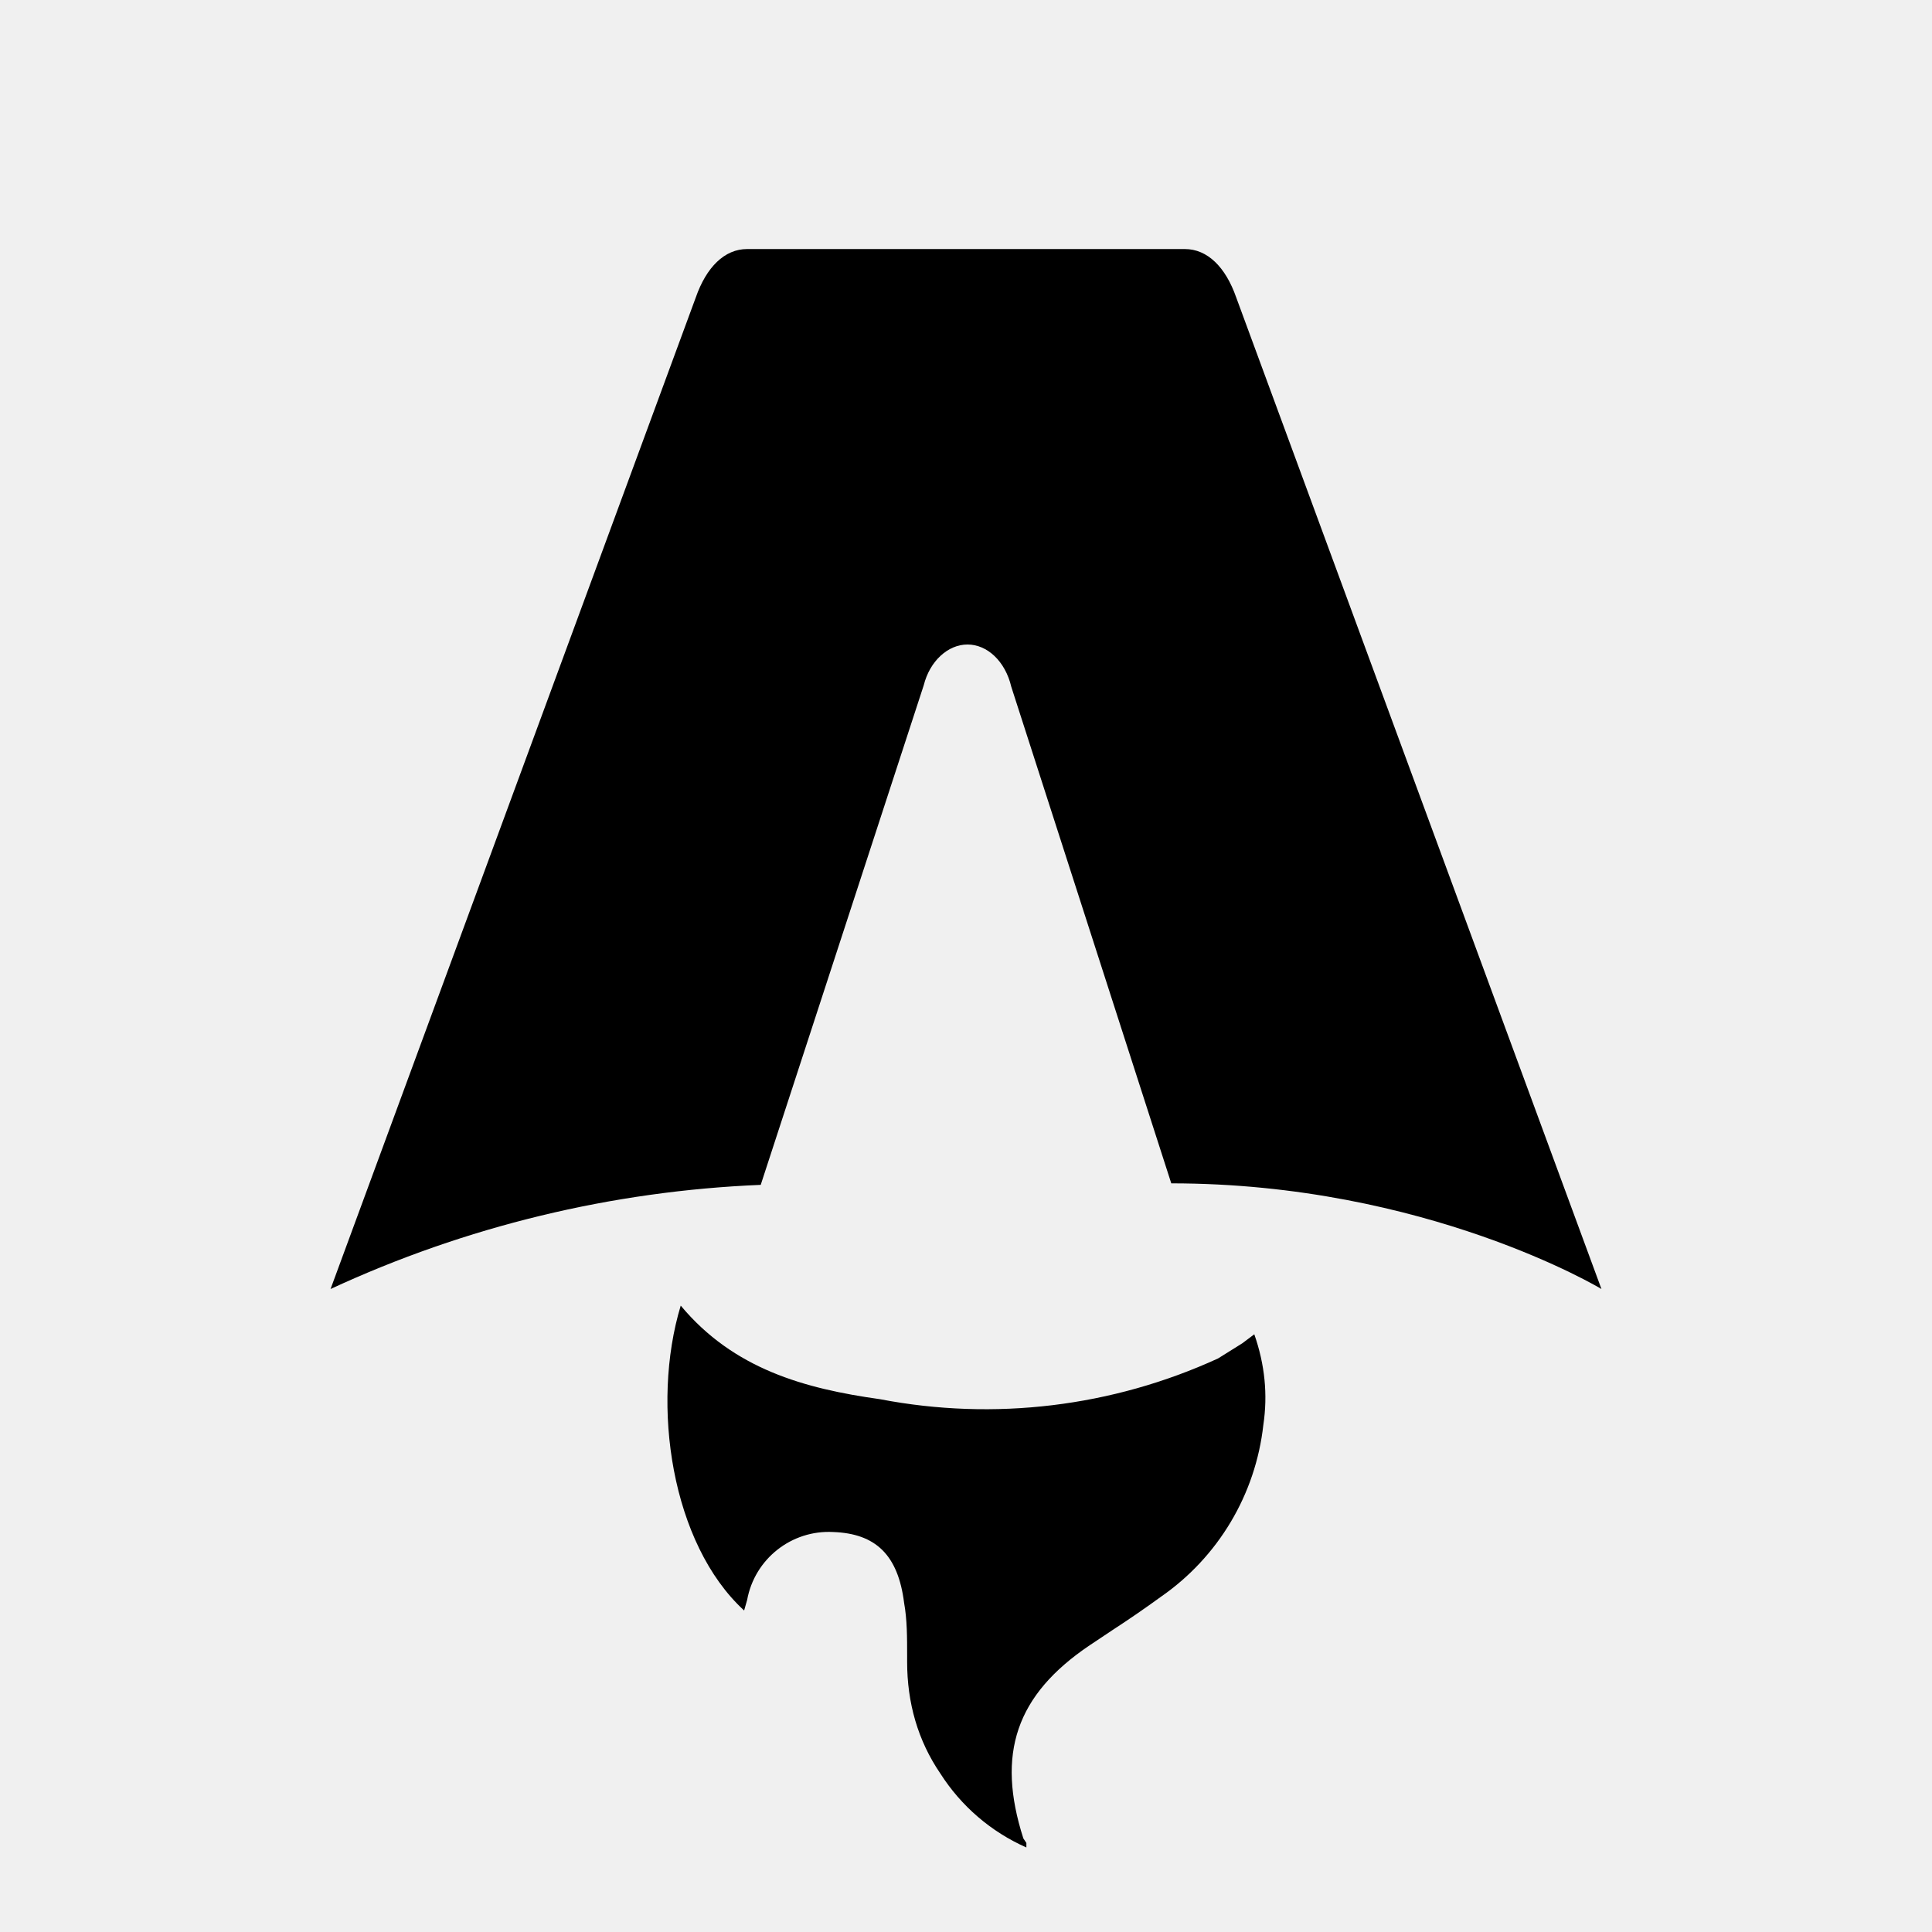
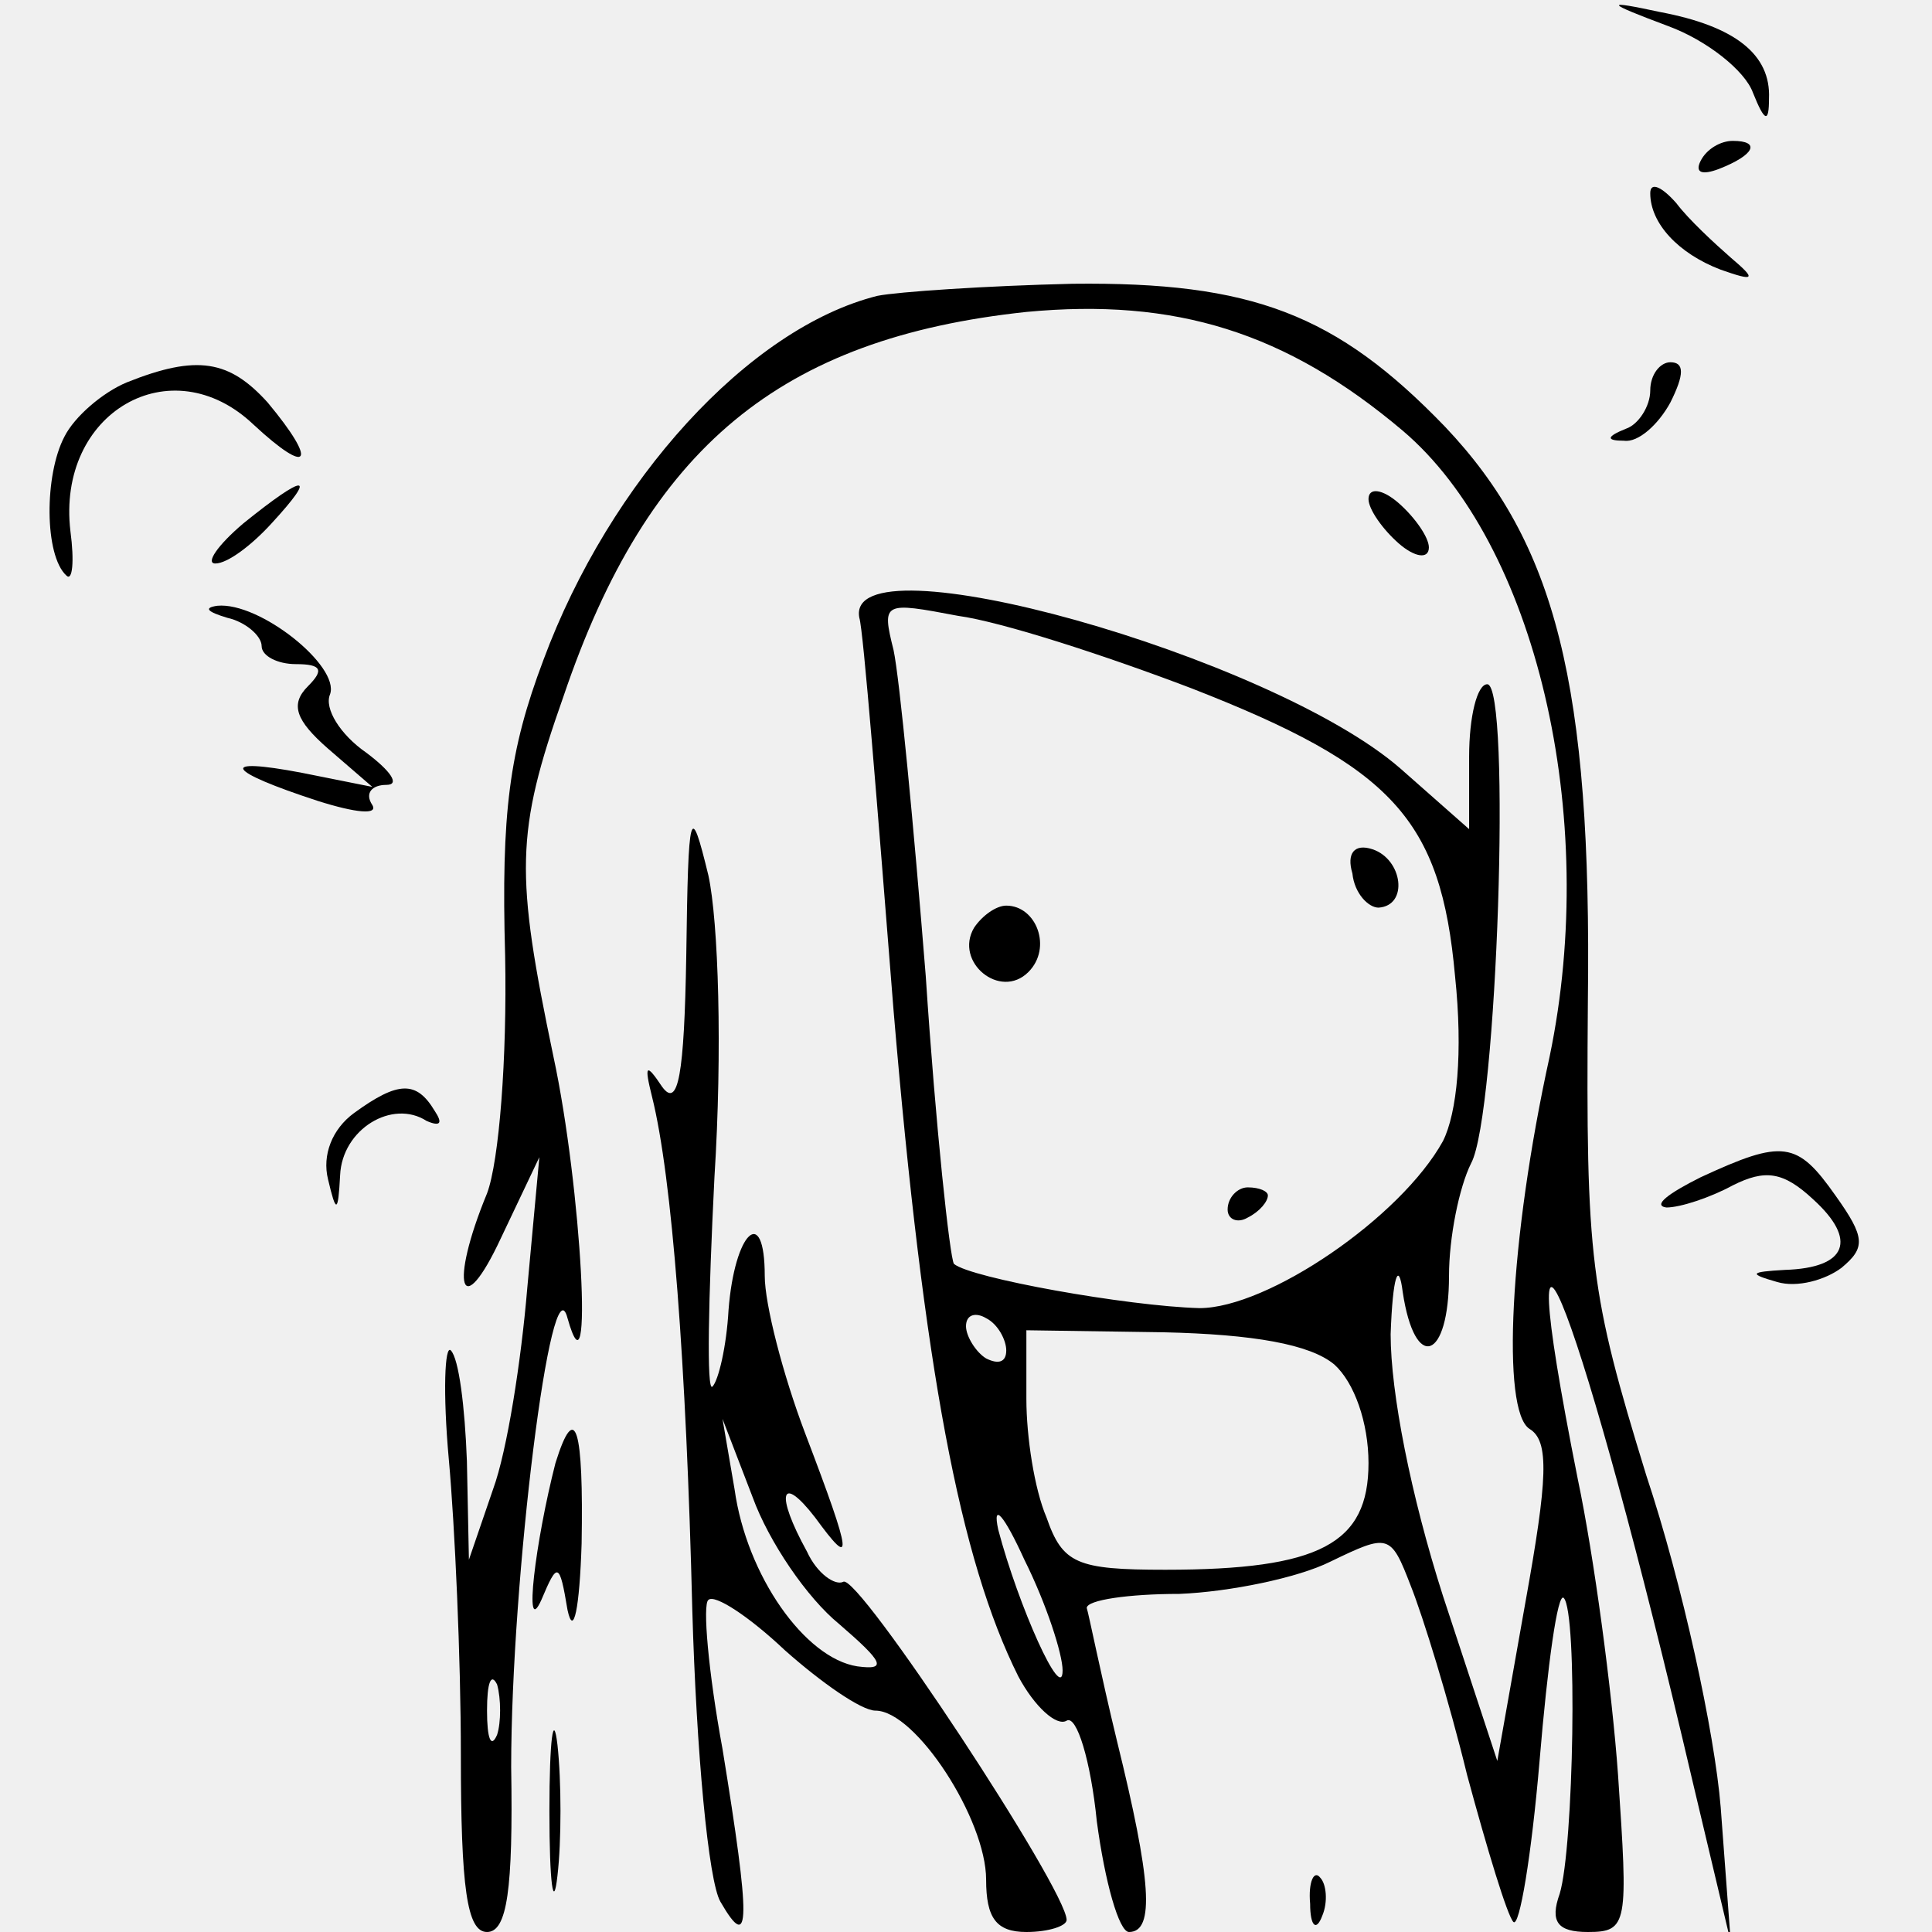
- <svg xmlns="http://www.w3.org/2000/svg" fill="none" viewBox="0 0 128 128">
-   <path d="M50.4 78.5a75.1 75.1 0 0 0-28.5 6.9l24.2-65.7c.7-2 1.9-3.2 3.4-3.2h29c1.5 0 2.7 1.2 3.4 3.2l24.2 65.7s-11.6-7-28.5-7L67 45.5c-.4-1.7-1.6-2.8-2.9-2.8-1.3 0-2.5 1.1-2.9 2.7L50.4 78.5Zm-1.1 28.2Zm-4.2-20.2c-2 6.6-.6 15.8 4.2 20.2a17.5 17.5 0 0 1 .2-.7 5.5 5.5 0 0 1 5.7-4.5c2.8.1 4.3 1.5 4.7 4.7.2 1.1.2 2.3.2 3.5v.4c0 2.7.7 5.2 2.2 7.4a13 13 0 0 0 5.7 4.9v-.3l-.2-.3c-1.8-5.6-.5-9.5 4.4-12.8l1.5-1a73 73 0 0 0 3.2-2.2 16 16 0 0 0 6.8-11.4c.3-2 .1-4-.6-6l-.8.6-1.6 1a37 37 0 0 1-22.4 2.7c-5-.7-9.7-2-13.2-6.2Z" />
-   <style>
-         path { fill: #000; }
-         @media (prefers-color-scheme: dark) {
-             path { fill: #FFF; }
-         }
-     </style>
+ <svg xmlns="http://www.w3.org/2000/svg" version="1.0" width="96pt" height="96pt" viewBox="0 0 96 96" preserveAspectRatio="xMidYMid meet">
+   <g transform="translate(0,96) scale(0.1,-0.1)" fill="#000000" stroke="none">
+     <path d="M829 947 c19 -7 38 -22 42 -33 6 -15 8 -15 8 -3 1 22 -17 36 -54 43 -28 6 -28 5 4 -7z" />
+     <path d="M845 880 c-3 -6 1 -7 9 -4 18 7 21 14 7 14 -6 0 -13 -4 -16 -10z" />
+     <path d="M820 864 c0 -15 14 -30 35 -38 17 -6 18 -5 5 6 -8 7 -21 19 -27 27 -7 8 -13 11 -13 5z" />
+     <path d="M436 813 c-64 -16 -133 -92 -166 -181 -17 -45 -21 -76 -19 -147 1 -51 -3 -102 -9 -118 -19 -46 -13 -65 7 -22 l19 40 -6 -65 c-3 -36 -10 -81 -17 -100 l-12 -35 -1 49 c-1 27 -4 51 -8 55 -3 3 -4 -21 -1 -54 3 -33 6 -99 6 -147 0 -66 3 -88 13 -88 10 0 13 21 12 82 0 93 20 254 28 223 13 -46 7 65 -7 130 -19 91 -19 111 5 179 42 124 108 178 230 191 74 7 129 -10 187 -59 66 -56 98 -191 73 -311 -20 -91 -24 -176 -10 -185 10 -6 9 -25 -2 -86 l-14 -79 -27 82 c-16 50 -26 101 -26 130 1 29 4 37 6 21 6 -40 23 -34 23 8 0 19 5 44 11 56 13 24 20 238 8 238 -5 0 -9 -16 -9 -36 l0 -36 -34 30 c-64 56 -277 116 -269 75 2 -6 9 -94 17 -195 15 -178 33 -273 62 -331 8 -15 19 -25 24 -22 5 3 12 -20 15 -50 4 -30 11 -55 16 -55 13 0 11 26 -6 95 -8 33 -14 63 -15 66 0 4 21 7 46 7 25 1 59 8 75 16 29 14 30 14 40 -12 6 -15 19 -57 28 -94 10 -37 20 -70 23 -73 3 -3 9 33 13 80 4 48 9 84 12 81 7 -7 5 -124 -2 -147 -5 -14 -1 -19 14 -19 20 0 20 4 15 78 -3 42 -12 109 -20 147 -37 186 3 81 57 -150 l19 -80 -5 67 c-3 37 -19 111 -37 165 -28 91 -30 107 -29 235 2 158 -16 228 -71 286 -54 56 -96 72 -185 71 -43 -1 -87 -4 -97 -6z m156 -195 c100 -39 124 -65 131 -143 4 -38 1 -68 -6 -82 -21 -38 -87 -83 -121 -83 -36 1 -114 15 -122 22 -2 3 -9 67 -14 143 -6 75 -13 148 -16 162 -6 24 -5 24 32 17 22 -3 74 -20 116 -36z m-92 -329 c0 -6 -4 -7 -10 -4 -5 3 -10 11 -10 16 0 6 5 7 10 4 6 -3 10 -11 10 -16z m163 -7 c10 -9 17 -29 17 -49 0 -40 -24 -53 -101 -53 -44 0 -51 3 -59 26 -6 14 -10 40 -10 59 l0 34 68 -1 c45 -1 73 -6 85 -16z m-135 -152 c0 -17 -22 32 -32 70 -3 14 3 7 13 -15 11 -22 19 -47 19 -55z m-281 -32 c-3 -7 -5 -2 -5 12 0 14 2 19 5 13 2 -7 2 -19 0 -25z" />
+     <path d="M672 526 c1 -10 8 -17 13 -17 15 1 12 24 -3 29 -9 3 -13 -2 -10 -12z" />
+     <path d="M484 499 c-10 -17 13 -36 27 -22 12 12 4 33 -11 33 -5 0 -12 -5 -16 -11z" />
+     <path d="M610 359 c0 -5 5 -7 10 -4 6 3 10 8 10 11 0 2 -4 4 -10 4 -5 0 -10 -5 -10 -11z" />
+     <path d="M63 770 c-12 -5 -26 -17 -31 -27 -10 -19 -10 -59 1 -69 3 -3 4 7 2 22 -7 59 50 92 91 53 28 -26 32 -19 7 11 -19 21 -35 24 -70 10z" />
+     <path d="M820 766 c0 -8 -6 -17 -12 -19 -10 -4 -10 -6 -1 -6 7 -1 17 8 23 19 7 14 7 20 0 20 -5 0 -10 -6 -10 -14z" />
+     <path d="M121 700 c-13 -11 -19 -20 -14 -20 6 0 18 9 28 20 23 25 17 25 -14 0z" />
+     <path d="M680 712 c0 -5 7 -15 15 -22 8 -7 15 -8 15 -2 0 5 -7 15 -15 22 -8 7 -15 8 -15 2z" />
+     <path d="M113 653 c9 -2 17 -9 17 -14 0 -5 8 -9 17 -9 13 0 14 -3 6 -11 -9 -9 -6 -17 10 -31 l22 -19 -35 7 c-42 8 -38 1 8 -14 19 -6 30 -7 27 -2 -4 6 0 10 7 10 7 0 2 7 -10 16 -13 9 -21 22 -18 29 5 14 -35 46 -56 44 -7 -1 -5 -3 5 -6z" />
+     <path d="M341 485 c-1 -59 -4 -76 -12 -65 -8 12 -9 11 -5 -5 10 -40 17 -133 20 -255 2 -70 8 -135 14 -145 15 -26 15 -10 1 76 -7 38 -10 72 -7 74 3 3 20 -8 38 -25 18 -16 38 -30 45 -30 20 0 55 -54 55 -84 0 -19 5 -26 20 -26 11 0 20 3 20 6 0 15 -104 173 -111 168 -4 -2 -13 4 -18 15 -16 29 -13 39 4 17 19 -26 19 -21 -5 42 -11 29 -20 64 -20 78 0 36 -15 22 -18 -17 -1 -18 -5 -35 -8 -38 -3 -3 -2 44 1 104 4 63 2 127 -3 150 -9 37 -10 34 -11 -40z m76 -332 c22 -19 24 -23 9 -21 -26 4 -55 45 -61 88 l-6 35 15 -39 c8 -22 27 -50 43 -63z" />
+     <path d="M176 407 c-11 -8 -16 -21 -13 -33 4 -17 5 -17 6 2 1 23 26 38 43 27 7 -3 8 -1 4 5 -9 15 -18 15 -40 -1z" />
+     <path d="M845 375 c-16 -8 -24 -14 -17 -15 7 0 22 5 33 11 16 8 25 7 40 -7 22 -20 17 -34 -14 -35 -18 -1 -18 -2 -4 -6 10 -3 24 1 32 7 12 10 12 15 -3 36 -19 27 -26 28 -67 9z" />
+     <path d="M276 233 c-10 -39 -16 -88 -7 -68 8 19 9 19 13 -5 3 -14 6 1 7 33 1 57 -3 72 -13 40z" />
+     <path d="M273 60 c0 -36 2 -50 4 -32 2 17 2 47 0 65 -2 17 -4 3 -4 -33z" />
+     <path d="M651 14 c0 -11 3 -14 6 -6 3 7 2 16 -1 19 -3 4 -6 -2 -5 -13z" />
+   </g>
</svg>
